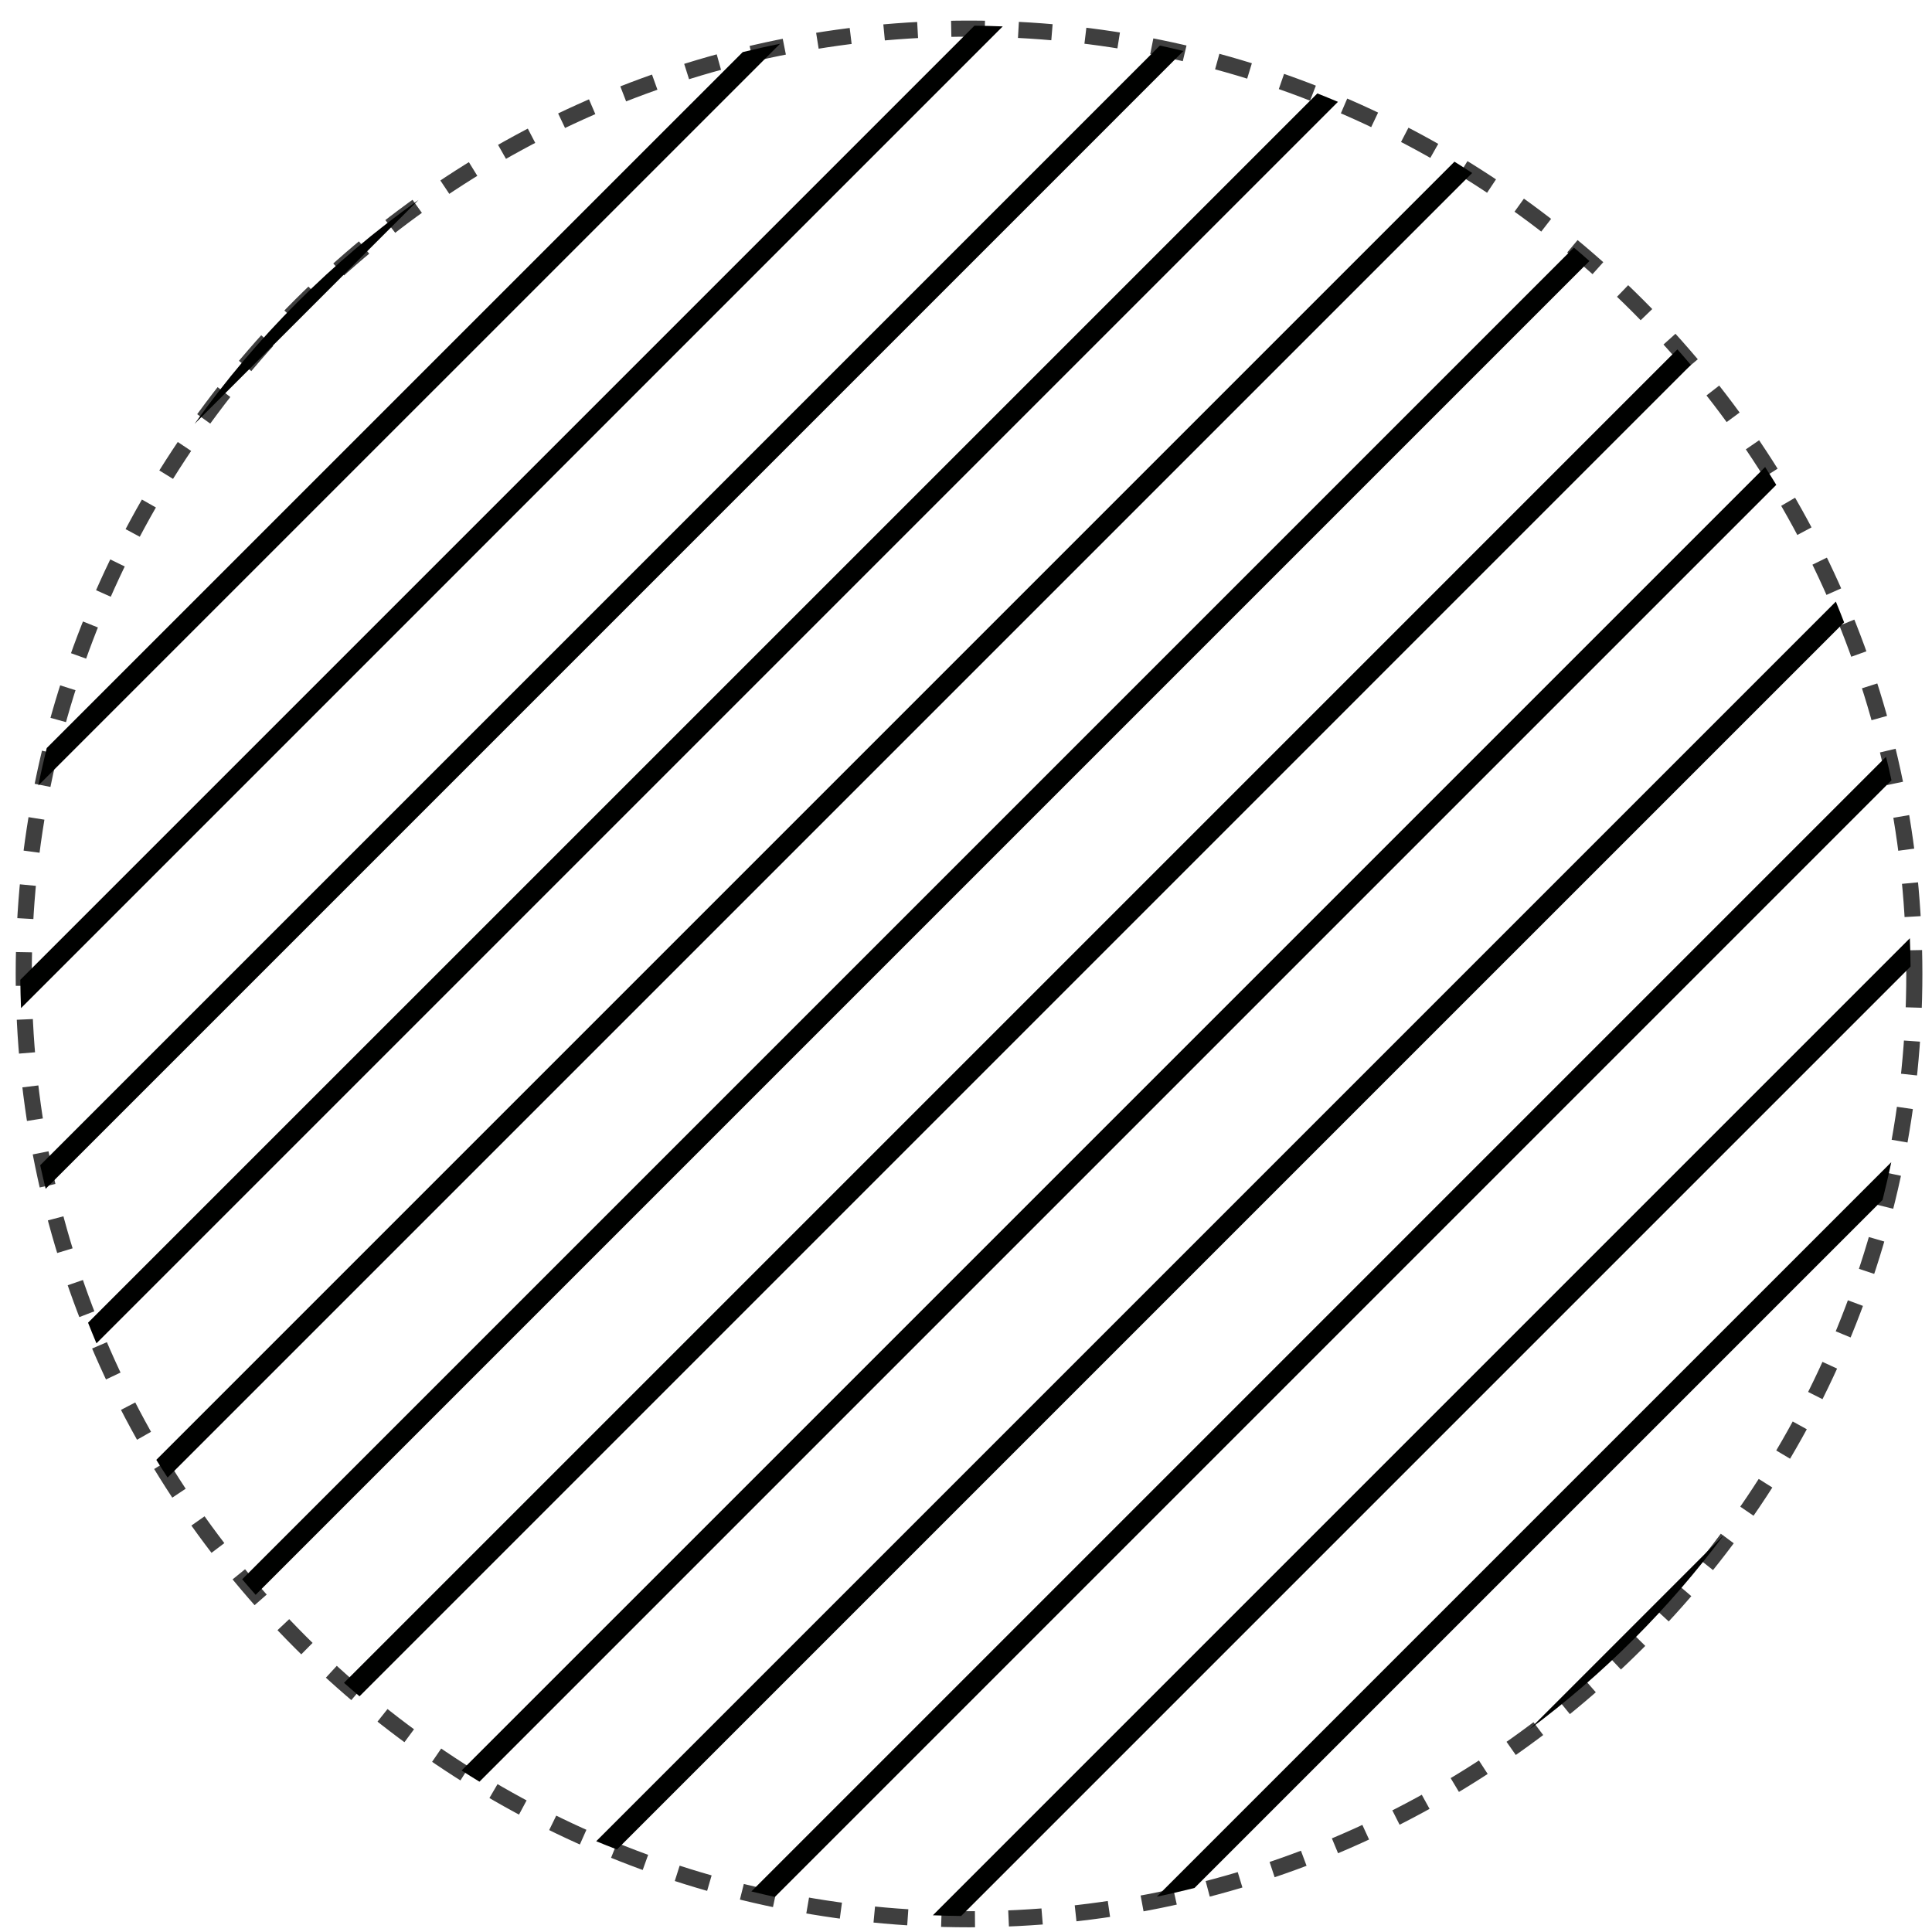
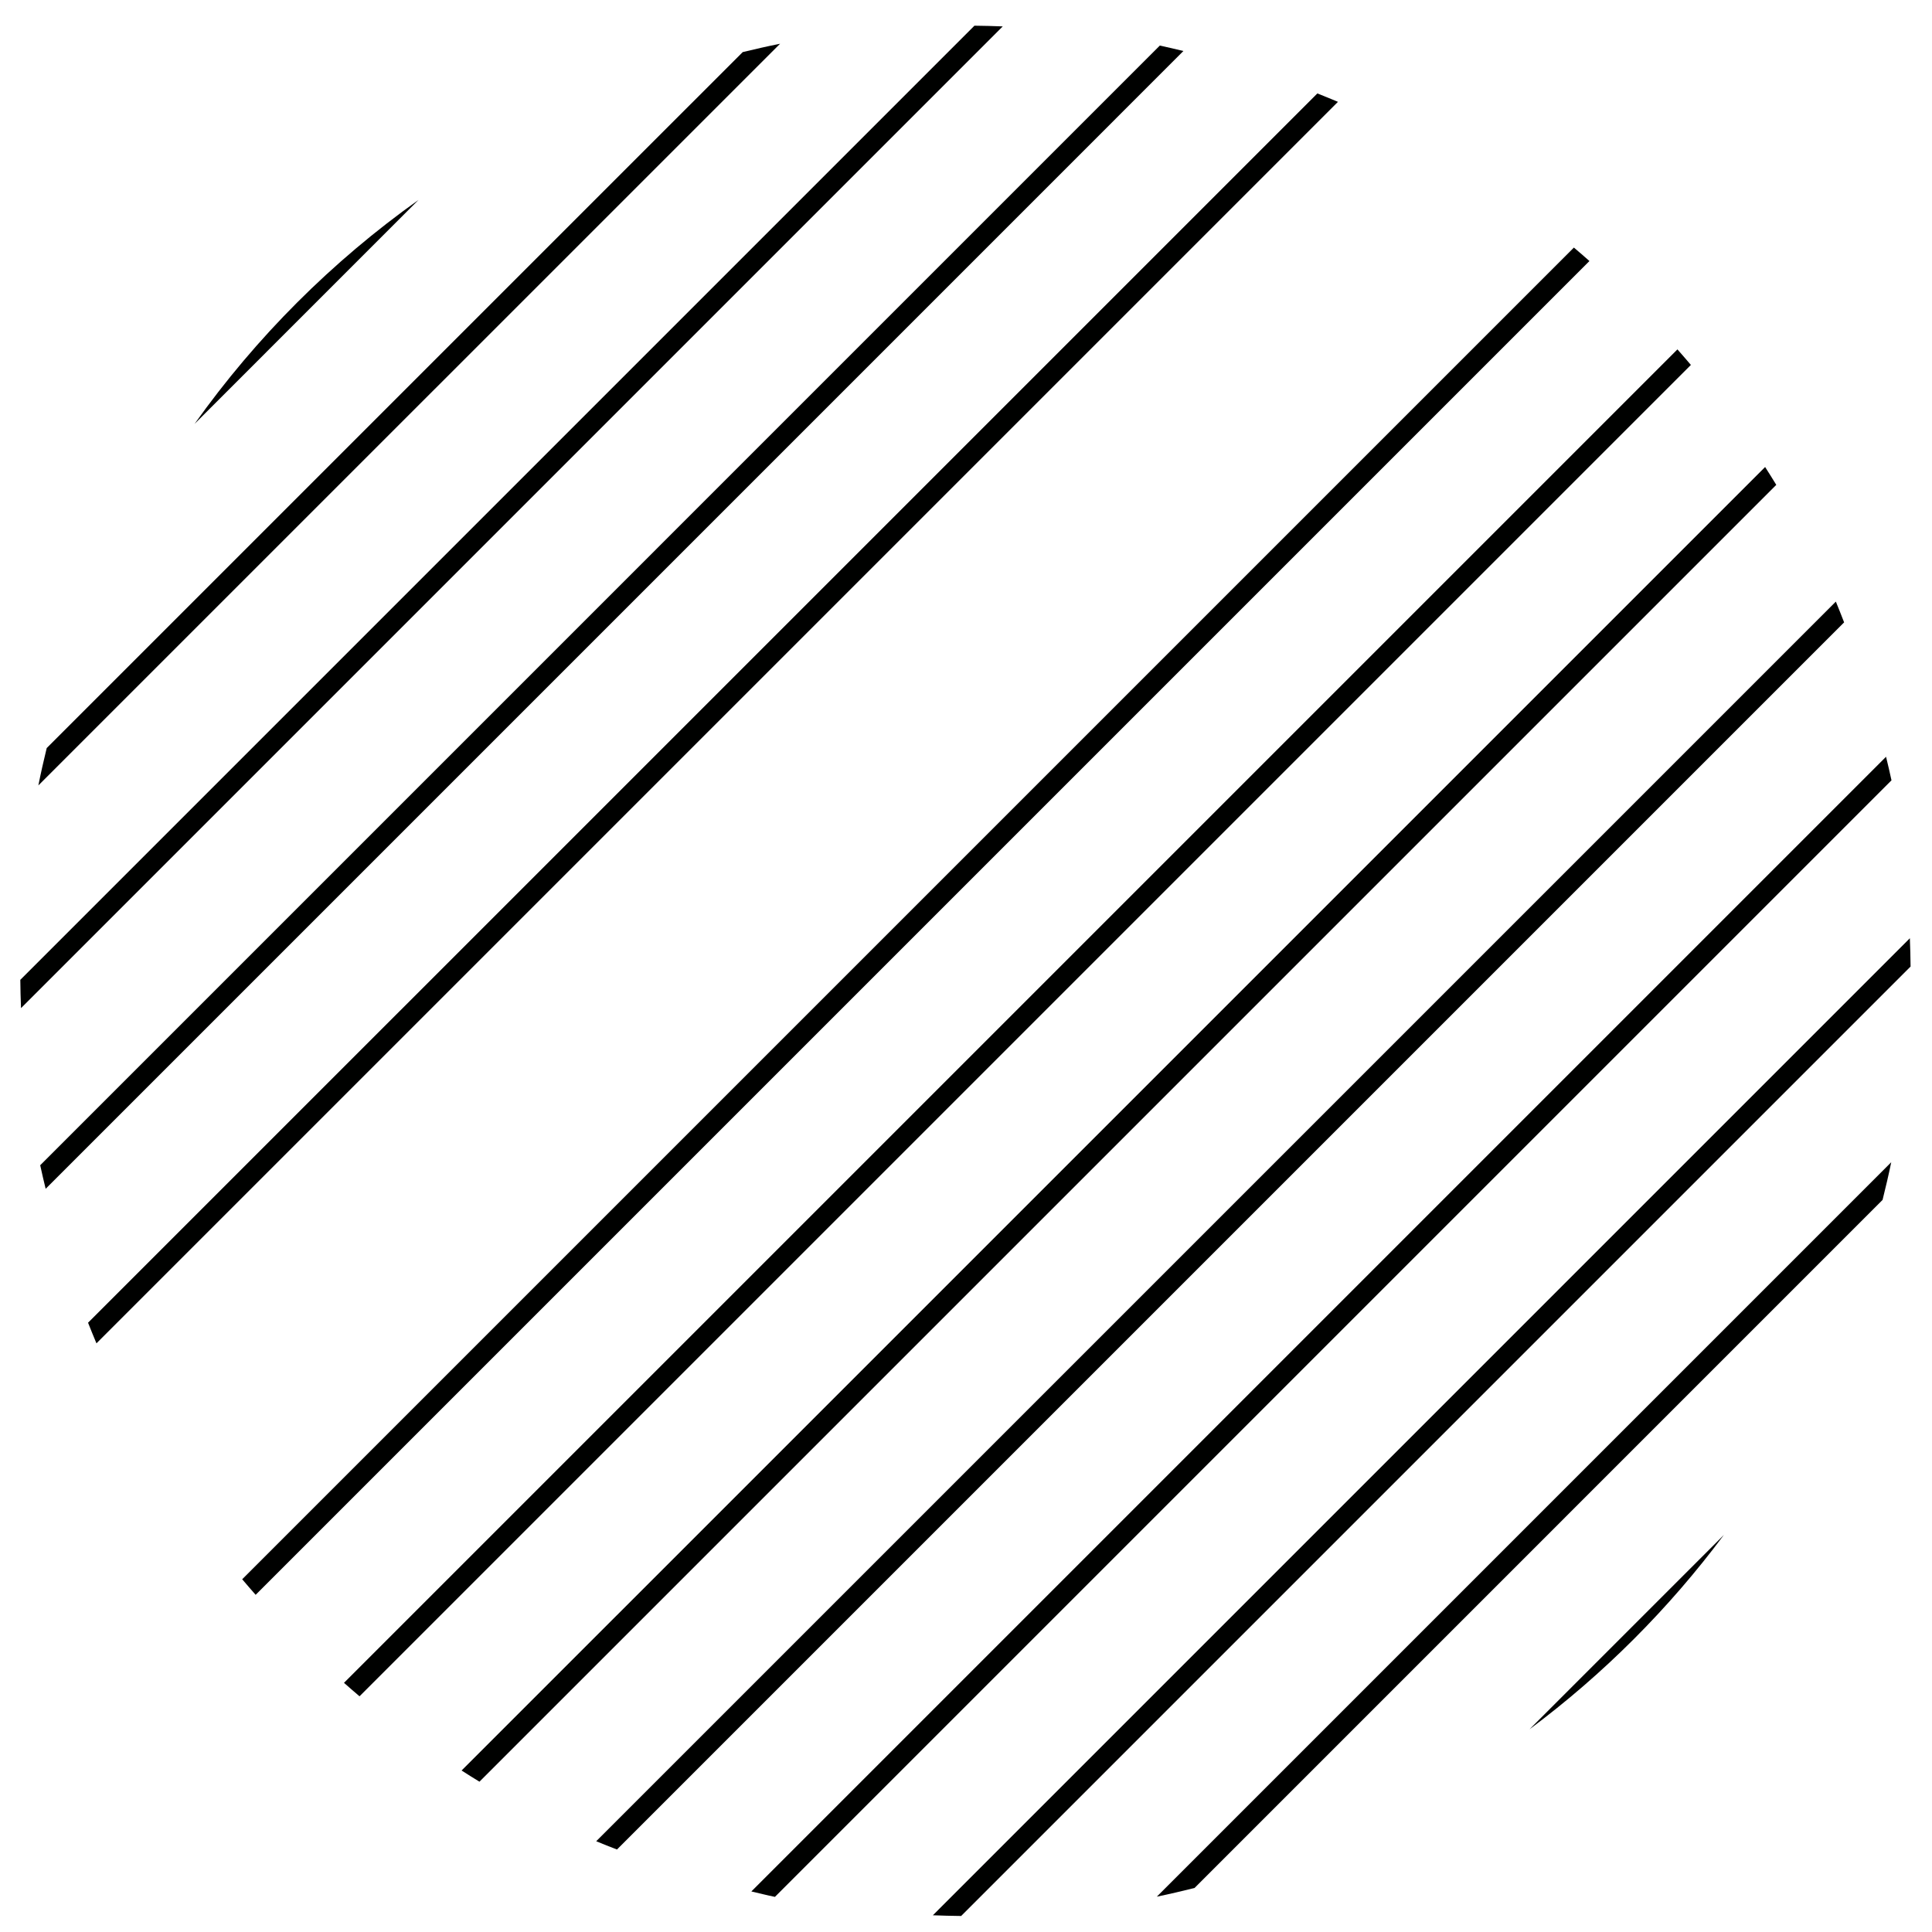
- <svg xmlns="http://www.w3.org/2000/svg" version="1.1" width="90" height="90" viewBox="-0.731 -0.959 90 90" enable-background="new -0.731 -0.959 90 90" xml:space="preserve">
-   <defs>
- </defs>
-   <path fill="none" stroke="#3F3F3F" stroke-width="0.75" stroke-dasharray="1.566" d="M88.446,44.41  c0,24.32-19.717,44.037-44.035,44.037c-24.323,0-44.036-19.717-44.036-44.037c0-24.319,19.713-44.035,44.036-44.035  C68.729,0.375,88.446,20.091,88.446,44.41z" />
+ <svg xmlns="http://www.w3.org/2000/svg" version="1.1" id="Layer_1" width="90" height="90" viewBox="-0.731 -0.959 90 90" overflow="visible" enable-background="new -0.731 -0.959 90 90" xml:space="preserve">
  <path fill="#000100" d="M8.333,18.787L18.765,8.354C14.729,11.223,11.201,14.751,8.333,18.787z" />
  <path fill="#000100" d="M35.608,1.079c-0.585,0.116-1.164,0.25-1.741,0.389L1.445,33.888c-0.14,0.577-0.273,1.156-0.389,1.741  L35.608,1.079z" />
-   <path fill="#000100" d="M45.98,0.271c-0.438-0.017-0.877-0.029-1.318-0.033L0.215,44.685c0.004,0.441,0.016,0.88,0.033,1.318  L45.98,0.271z" />
-   <path fill="#000100" d="M54.397,1.417c-0.365-0.086-0.729-0.176-1.098-0.253L1.142,53.322c0.077,0.369,0.167,0.732,0.254,1.098  L54.397,1.417z" />
-   <path fill="#000100" d="M61.596,3.785c-0.317-0.136-0.639-0.262-0.96-0.391L3.371,60.658c0.129,0.32,0.255,0.643,0.391,0.961  L61.596,3.785z" />
-   <path fill="#000100" d="M67.849,7.099c-0.275-0.176-0.547-0.357-0.826-0.526L6.55,67.046c0.169,0.279,0.351,0.55,0.526,0.825  L67.849,7.099z" />
-   <path fill="#000100" d="M73.311,11.201c-0.239-0.211-0.479-0.421-0.724-0.627L10.551,72.61c0.206,0.244,0.417,0.484,0.627,0.724  L73.311,11.201z" />
-   <path fill="#000100" d="M15.293,77.434c0.241,0.209,0.479,0.422,0.724,0.627l62.019-62.02c-0.205-0.245-0.417-0.484-0.627-0.724  L15.293,77.434z" />
-   <path fill="#000100" d="M82.015,21.628c-0.168-0.281-0.346-0.555-0.52-0.832L20.772,81.518c0.277,0.176,0.551,0.352,0.832,0.521  L82.015,21.628z" />
-   <path fill="#000100" d="M85.175,28.033c-0.129-0.322-0.25-0.648-0.385-0.967L27.043,84.813c0.319,0.136,0.645,0.257,0.967,0.384  L85.175,28.033z" />
+   <path fill="#000100" d="M45.98,0.271c-0.438-0.017-0.877-0.029-1.318-0.033L0.215,44.686c0.004,0.44,0.016,0.879,0.033,1.317  L45.98,0.271z" />
+   <path fill="#000100" d="M54.397,1.417c-0.364-0.086-0.729-0.176-1.099-0.253L1.142,53.322c0.077,0.369,0.167,0.732,0.254,1.098  L54.397,1.417z" />
+   <path fill="#000100" d="M61.596,3.785c-0.317-0.136-0.64-0.262-0.96-0.391L3.371,60.658c0.129,0.32,0.255,0.643,0.391,0.961  L61.596,3.785z" />
+   <path fill="#000100" d="M73.311,11.201c-0.239-0.211-0.479-0.421-0.724-0.627L10.551,72.609c0.206,0.244,0.417,0.484,0.627,0.725  L73.311,11.201z" />
+   <path fill="#000100" d="M15.293,77.434c0.241,0.209,0.479,0.422,0.724,0.627l62.02-62.02c-0.205-0.245-0.418-0.484-0.627-0.724  L15.293,77.434z" />
+   <path fill="#000100" d="M82.015,21.628c-0.168-0.281-0.346-0.555-0.52-0.832L20.772,81.518c0.277,0.176,0.551,0.353,0.832,0.521  L82.015,21.628z" />
+   <path fill="#000100" d="M85.175,28.033c-0.129-0.322-0.25-0.648-0.385-0.967L27.043,84.813c0.319,0.137,0.645,0.258,0.967,0.385  L85.175,28.033z" />
  <path fill="#000100" d="M87.382,35.392c-0.076-0.37-0.168-0.732-0.254-1.098L34.27,87.152c0.366,0.084,0.729,0.178,1.098,0.253  L87.382,35.392z" />
  <path fill="#000100" d="M88.271,44.066c-0.002-0.441-0.018-0.879-0.033-1.318L42.725,88.262c0.438,0.014,0.876,0.031,1.318,0.033  L88.271,44.066z" />
-   <path fill="#000100" d="M86.966,54.938c0.145-0.582,0.283-1.166,0.405-1.757L53.157,87.395c0.591-0.121,1.175-0.26,1.757-0.405  L86.966,54.938z" />
-   <path fill="#000100" d="M79.573,70.545l-9.053,9.053C73.959,77.036,77.011,73.984,79.573,70.545z" />
+   <path fill="#000100" d="M86.966,54.938c0.145-0.582,0.283-1.166,0.404-1.756L53.158,87.395c0.59-0.121,1.174-0.26,1.756-0.404  L86.966,54.938z" />
+   <path fill="#000100" d="M79.573,70.545l-9.053,9.053C73.958,77.036,77.011,73.984,79.573,70.545z" />
</svg>
